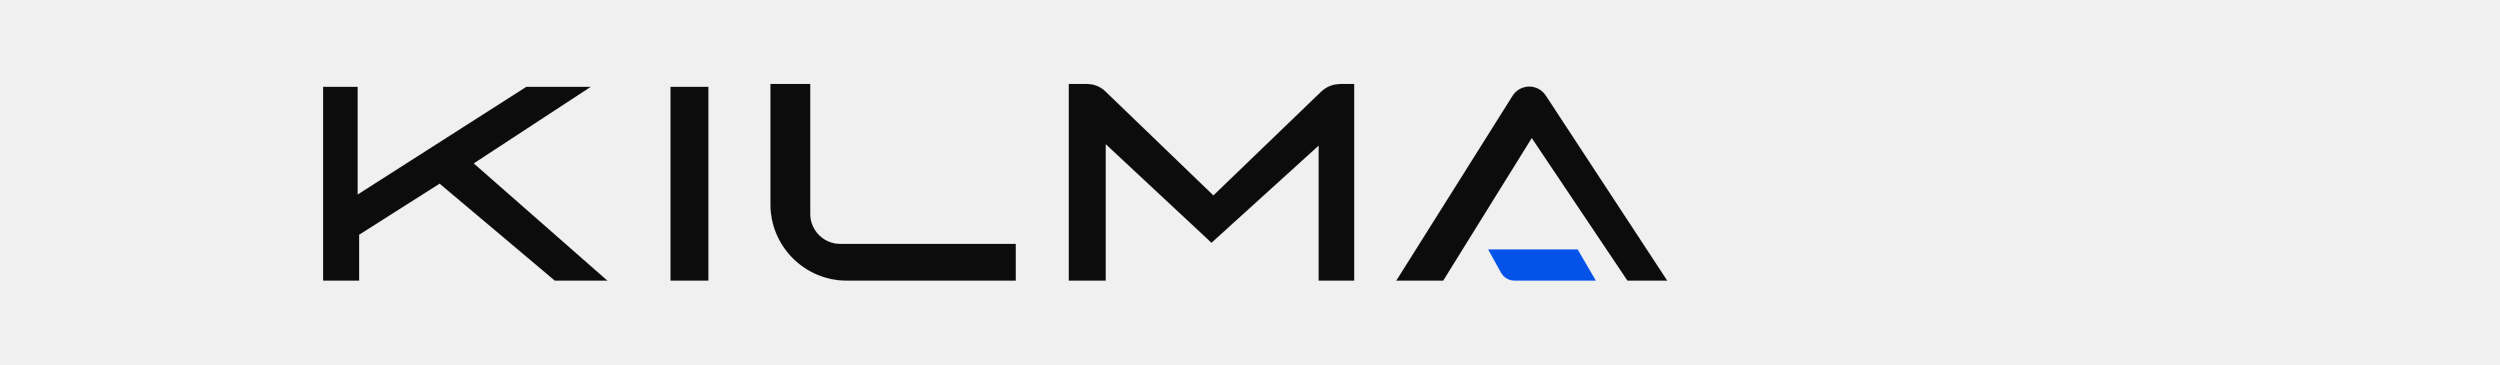
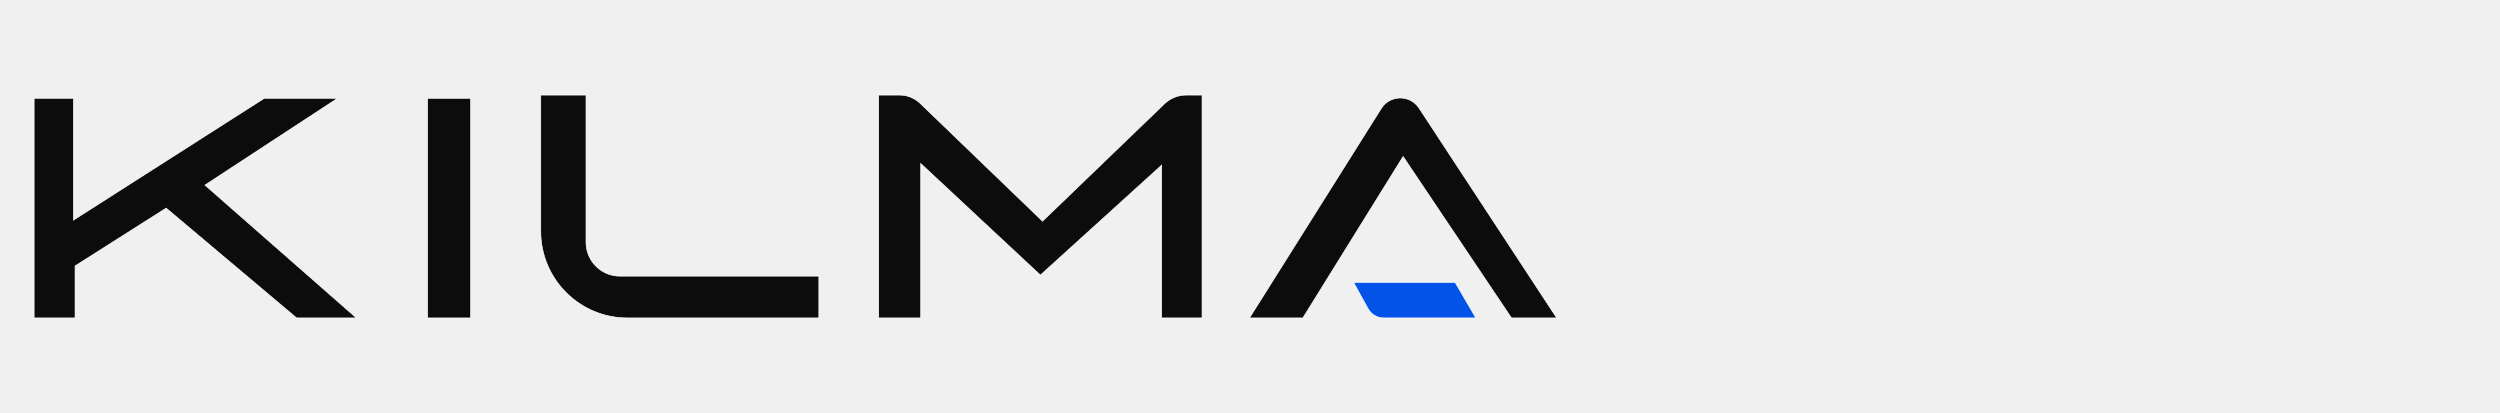
- <svg xmlns="http://www.w3.org/2000/svg" version="1.1" id="svg1" width="1282" height="187" viewBox="-14.0 -80.0 1796.459 347.821">
-   <defs id="defs1" />
-   <g id="g1" transform="translate(-17.72777,-48.22851)">
-     <g id="group-R5" transform="translate(17.79443,48.29917)">
-       <path id="path2" d="m 8333.62,1054.55 h 641.7 l 131.06,-224.679 h -582.32 c -40.84,0 -78.46,22.18 -98.22,57.918 l -92.22,166.761" style="fill:#0353e9;fill-opacity:1;fill-rule:nonzero;stroke:#ffffff" transform="matrix(0.1333333,0,0,-0.1333333,0,298.3333)" />
-       <path id="path3" d="m 7676.6,829.871 832.29,1323.019 c 54.97,87.38 181.91,88.59 238.54,2.28 L 9617.02,829.871 H 9331.06 L 8646.81,1849.45 8013.62,829.871 H 7676.6" style="fill:#0c0c0d;fill-opacity:1;fill-rule:nonzero;stroke:#ffffff" transform="matrix(0.1333333,0,0,-0.1333333,0,298.3333)" />
-       <path id="path4" d="M 5334.47,829.871 V 2237.53 h 132.74 c 48.07,0 94.26,-18.62 128.88,-51.96 l 773.27,-744.64 769.69,741.19 c 36.92,35.55 86.18,55.41 137.43,55.41 h 100.54 V 829.871 H 7121.7 V 1794.98 L 6355.74,1100.51 5600,1805.19 V 829.871 h -265.53" style="fill:#0c0c0d;fill-opacity:1;fill-rule:nonzero;stroke:#ffffff" transform="matrix(0.1333333,0,0,-0.1333333,0,298.3333)" />
-       <path id="path5" d="M 4956.6,829.871 H 3747.23 C 3445,829.871 3200,1074.88 3200,1377.11 v 860.42 h 285.96 v -929.36 c 0,-118.45 96.02,-214.47 214.47,-214.47 H 4956.6 V 829.871" style="fill:#0c0c0d;fill-opacity:1;fill-rule:nonzero;stroke:#ffffff" transform="matrix(0.1333333,0,0,-0.1333333,0,298.3333)" />
-       <path id="path6" d="M 2757.45,829.871 H 2485.11 V 2217.11 h 272.34 V 829.871" style="fill:#0c0c0d;fill-opacity:1;fill-rule:nonzero;stroke:#ffffff" transform="matrix(0.1333333,0,0,-0.1333333,0,298.3333)" />
-       <path id="path7" d="M 0,2217.11 V 829.871 h 258.723 v 328.509 l 575.32,365.11 823.827,-693.619 h 377.87 l -956.59,839.149 837.45,548.09 H 1453.62 L 248.512,1447.74 v 769.37 H 0" style="display:inline;fill:#0c0c0d;fill-opacity:1;fill-rule:nonzero;stroke:#ffffff" transform="matrix(0.1333333,0,0,-0.1333333,0,298.3333)" />
-       <path id="path8" d="M 131.777,74.672 102.785,161.18 73.789,74.672 Z M 142.695,41.48 H 62.871 L 49.668,2.082 H 7.461 L 79.531,209.172 H 126.328 L 198.391,2.082 H 155.898 L 142.695,41.48" style="display:none;fill:#3a59b0;fill-opacity:1;fill-rule:nonzero;stroke:#ffffff" transform="matrix(0.1333333,0,0,-0.1333333,0,298.3333)" />
-       <path id="path9" d="M 420.02,208.871 V 2.082 H 379.836 V 208.871 h 40.184" style="display:none;fill:#3a59b0;fill-opacity:1;fill-rule:nonzero;stroke:#ffffff" transform="matrix(0.1333333,0,0,-0.1333333,0,298.3333)" />
-       <path id="path10" d="m 879.246,7.41 c -11.199,4.93 -20.055,12.039 -26.558,21.328 -6.504,9.281 -9.856,20.242 -10.051,32.891 h 43.066 c 0.578,-8.5 3.496,-15.219 8.762,-20.148 5.262,-4.941 12.488,-7.41 21.68,-7.41 9.375,0 16.738,2.32 22.097,6.961 5.363,4.641 8.047,10.719 8.047,18.219 0,6.129 -1.824,11.172 -5.461,15.109 -3.64,3.961 -8.18,7.062 -13.629,9.34 -5.461,2.262 -12.98,4.781 -22.539,7.562 -13.019,3.938 -23.594,7.848 -31.73,11.699 -8.133,3.84 -15.125,9.668 -20.957,17.48 -5.84,7.797 -8.758,18.219 -8.758,31.258 0,12.242 2.969,22.91 8.906,31.992 5.926,9.079 14.246,16.039 24.969,20.891 10.723,4.84 22.969,7.246 36.75,7.246 20.672,0 37.469,-5.168 50.39,-15.539 12.918,-10.367 20.047,-24.848 21.387,-43.41 h -44.211 c -0.39,7.109 -3.301,12.992 -8.758,17.621 -5.449,4.641 -12.687,6.969 -21.679,6.969 -7.844,0 -14.114,-2.071 -18.801,-6.219 -4.695,-4.148 -7.039,-10.18 -7.039,-18.078 0,-5.531 1.766,-10.121 5.312,-13.774 3.543,-3.66 7.938,-6.617 13.211,-8.886 5.266,-2.274 12.676,-4.891 22.246,-7.852 13.02,-3.949 23.645,-7.91 31.875,-11.851 8.223,-3.957 15.305,-9.887 21.243,-17.778 5.925,-7.902 8.906,-18.27 8.906,-31.109 0,-11.062 -2.785,-21.332 -8.332,-30.812 C 974.035,21.629 965.898,14.07 955.188,8.441 944.465,2.82 931.738,0 917.004,0 903.027,0 890.441,2.469 879.246,7.41" style="display:none;fill:#231f20;fill-opacity:1;fill-rule:nonzero;stroke:#ffffff" transform="matrix(0.1333333,0,0,-0.1333333,0,298.3333)" />
-       <path id="path11" d="m 1251.76,45.48 c 9.19,5.629 16.37,13.68 21.53,24.148 5.17,10.461 7.76,22.609 7.76,36.441 0,13.821 -2.59,25.918 -7.76,36.289 -5.16,10.371 -12.34,18.321 -21.53,23.852 -9.18,5.527 -19.81,8.301 -31.87,8.301 -12.06,0 -22.73,-2.774 -32.01,-8.301 -9.29,-5.531 -16.51,-13.481 -21.68,-23.852 -5.16,-10.371 -7.74,-22.468 -7.74,-36.289 0,-13.832 2.58,-25.98 7.74,-36.441 5.17,-10.469 12.39,-18.52 21.68,-24.148 9.28,-5.629 19.95,-8.441 32.01,-8.441 12.06,0 22.69,2.812 31.87,8.441 z m -83.55,-31.852 c -15.69,9.082 -28.13,21.672 -37.32,37.77 -9.19,16.102 -13.78,34.32 -13.78,54.672 0,20.149 4.59,38.258 13.78,54.371 9.19,16.09 21.63,28.68 37.32,37.77 15.7,9.078 32.92,13.617 51.68,13.617 18.95,0 36.22,-4.539 51.83,-13.617 15.59,-9.09 27.94,-21.68 37.03,-37.77 9.09,-16.113 13.64,-34.222 13.64,-54.371 0,-20.351 -4.55,-38.57 -13.64,-54.672 -9.09,-16.098 -21.48,-28.688 -37.18,-37.77 C 1255.88,4.539 1238.65,0 1219.89,0 c -18.76,0 -35.98,4.539 -51.68,13.629" style="display:none;fill:#231f20;fill-opacity:1;fill-rule:nonzero;stroke:#ffffff" transform="matrix(0.1333333,0,0,-0.1333333,0,298.3333)" />
-       <path id="path12" d="m 1496.65,34.961 h 66.04 V 2.082 H 1456.47 V 208.871 h 40.18 V 34.961" style="display:none;fill:#231f20;fill-opacity:1;fill-rule:nonzero;stroke:#ffffff" transform="matrix(0.1333333,0,0,-0.1333333,0,298.3333)" />
-       <path id="path13" d="M 1732.09,208.871 V 80.891 c 0,-14.039 3.54,-24.742 10.62,-32.152 7.08,-7.406 17.04,-11.117 29.86,-11.117 13.02,0 23.07,3.711 30.15,11.117 7.08,7.41 10.62,18.113 10.62,32.152 V 208.871 h 40.48 V 81.18 c 0,-17.578 -3.69,-32.441 -11.06,-44.59 C 1835.39,24.441 1825.54,15.309 1813.19,9.191 1800.85,3.059 1787.11,0 1771.99,0 c -14.93,0 -28.46,3.059 -40.62,9.191 -12.16,6.117 -21.78,15.25 -28.85,27.398 -7.09,12.149 -10.63,27.012 -10.63,44.59 V 208.871 h 40.2" style="display:none;fill:#231f20;fill-opacity:1;fill-rule:nonzero;stroke:#ffffff" transform="matrix(0.1333333,0,0,-0.1333333,0,298.3333)" />
-       <path id="path14" d="m 2133.16,208.871 v -33.473 h -53.39 V 2.082 h -40.2 V 175.398 h -53.4 v 33.473 h 146.99" style="display:none;fill:#231f20;fill-opacity:1;fill-rule:nonzero;stroke:#ffffff" transform="matrix(0.1333333,0,0,-0.1333333,0,298.3333)" />
-       <path id="path15" d="M 2306.86,208.871 V 2.082 h -40.19 V 208.871 h 40.19" style="display:none;fill:#231f20;fill-opacity:1;fill-rule:nonzero;stroke:#ffffff" transform="matrix(0.1333333,0,0,-0.1333333,0,298.3333)" />
-       <path id="path16" d="m 2575.59,45.48 c 9.19,5.629 16.36,13.68 21.53,24.148 5.17,10.461 7.75,22.609 7.75,36.441 0,13.821 -2.58,25.918 -7.75,36.289 -5.17,10.371 -12.34,18.321 -21.53,23.852 -9.18,5.527 -19.81,8.301 -31.87,8.301 -12.06,0 -22.73,-2.774 -32.01,-8.301 -9.29,-5.531 -16.51,-13.481 -21.68,-23.852 -5.17,-10.371 -7.74,-22.468 -7.74,-36.289 0,-13.832 2.57,-25.98 7.74,-36.441 5.17,-10.469 12.39,-18.52 21.68,-24.148 9.28,-5.629 19.95,-8.441 32.01,-8.441 12.06,0 22.69,2.812 31.87,8.441 z m -83.55,-31.852 c -15.69,9.082 -28.13,21.672 -37.32,37.77 -9.19,16.102 -13.78,34.32 -13.78,54.672 0,20.149 4.59,38.258 13.78,54.371 9.19,16.09 21.63,28.68 37.32,37.77 15.69,9.078 32.92,13.617 51.68,13.617 18.95,0 36.22,-4.539 51.83,-13.617 15.59,-9.09 27.94,-21.68 37.03,-37.77 9.09,-16.113 13.64,-34.222 13.64,-54.371 0,-20.351 -4.55,-38.57 -13.64,-54.672 C 2623.49,35.301 2611.09,22.711 2595.4,13.629 2579.71,4.539 2562.48,0 2543.72,0 c -18.76,0 -35.99,4.539 -51.68,13.629" style="display:none;fill:#231f20;fill-opacity:1;fill-rule:nonzero;stroke:#ffffff" transform="matrix(0.1333333,0,0,-0.1333333,0,298.3333)" />
-       <path id="path17" d="m 2951.69,2.082 h -40.2 L 2820.48,143.988 V 2.082 h -40.19 V 209.172 h 40.19 L 2911.49,66.961 V 209.172 h 40.2 V 2.082" style="display:none;fill:#231f20;fill-opacity:1;fill-rule:nonzero;stroke:#ffffff" transform="matrix(0.1333333,0,0,-0.1333333,0,298.3333)" />
-       <path id="path18" d="m 3126.97,7.41 c -11.2,4.93 -20.06,12.039 -26.56,21.328 -6.5,9.281 -9.85,20.242 -10.05,32.891 h 43.07 c 0.57,-8.5 3.49,-15.219 8.76,-20.148 5.26,-4.941 12.49,-7.41 21.68,-7.41 9.37,0 16.74,2.32 22.1,6.961 5.36,4.641 8.04,10.719 8.04,18.219 0,6.129 -1.82,11.172 -5.46,15.109 -3.64,3.961 -8.18,7.062 -13.63,9.34 -5.46,2.262 -12.98,4.781 -22.54,7.562 -13.01,3.938 -23.59,7.848 -31.73,11.699 -8.13,3.84 -15.12,9.668 -20.95,17.48 -5.84,7.797 -8.76,18.219 -8.76,31.258 0,12.242 2.97,22.91 8.9,31.992 5.93,9.079 14.25,16.039 24.97,20.891 10.73,4.84 22.97,7.246 36.75,7.246 20.68,0 37.47,-5.168 50.39,-15.539 12.92,-10.367 20.05,-24.848 21.39,-43.41 h -44.21 c -0.39,7.109 -3.3,12.992 -8.76,17.621 -5.45,4.641 -12.68,6.969 -21.68,6.969 -7.84,0 -14.11,-2.071 -18.8,-6.219 -4.69,-4.148 -7.04,-10.18 -7.04,-18.078 0,-5.531 1.77,-10.121 5.31,-13.774 3.55,-3.66 7.94,-6.617 13.22,-8.886 5.26,-2.274 12.67,-4.891 22.24,-7.852 13.02,-3.949 23.65,-7.91 31.88,-11.851 8.22,-3.957 15.3,-9.887 21.24,-17.778 5.93,-7.902 8.9,-18.27 8.9,-31.109 0,-11.062 -2.78,-21.332 -8.33,-30.812 -5.55,-9.48 -13.69,-17.039 -24.4,-22.668 C 3192.19,2.82 3179.46,0 3164.73,0 c -13.98,0 -26.57,2.469 -37.76,7.41" style="display:none;fill:#231f20;fill-opacity:1;fill-rule:nonzero;stroke:#ffffff" transform="matrix(0.1333333,0,0,-0.1333333,0,298.3333)" />
-       <path id="path19" d="m 3374.45,6.961 c -4.69,4.641 -7.03,10.418 -7.03,17.328 0,6.922 2.34,12.691 7.03,17.34 4.69,4.641 10.67,6.961 17.94,6.961 7.08,0 12.92,-2.32 17.52,-6.961 4.59,-4.648 6.89,-10.418 6.89,-17.34 0,-6.91 -2.3,-12.688 -6.89,-17.328 C 3405.31,2.32 3399.47,0 3392.39,0 c -7.27,0 -13.25,2.32 -17.94,6.961" style="display:none;fill:#231f20;fill-opacity:1;fill-rule:nonzero;stroke:#ffffff" transform="matrix(0.1333333,0,0,-0.1333333,0,298.3333)" />
-       <path id="path20" d="m 3938.74,34.961 h 66.04 V 2.082 H 3898.55 V 208.871 h 40.19 V 34.961" style="display:none;fill:#231f20;fill-opacity:1;fill-rule:nonzero;stroke:#ffffff" transform="matrix(0.1333333,0,0,-0.1333333,0,298.3333)" />
-       <path id="path21" d="M 4174.74,208.871 V 2.082 h -40.19 V 208.871 h 40.19" style="display:none;fill:#231f20;fill-opacity:1;fill-rule:nonzero;stroke:#ffffff" transform="matrix(0.1333333,0,0,-0.1333333,0,298.3333)" />
-       <path id="path22" d="M 4537.07,208.871 V 2.082 h -40.19 V 136.582 L 4443.18,2.082 h -30.43 L 4358.77,136.582 V 2.082 h -40.19 V 208.871 h 45.65 l 63.74,-153.769 63.73,153.769 h 45.37" style="display:none;fill:#231f20;fill-opacity:1;fill-rule:nonzero;stroke:#ffffff" transform="matrix(0.1333333,0,0,-0.1333333,0,298.3333)" />
-       <path id="path23" d="M 4721.09,208.871 V 2.082 h -40.18 V 208.871 h 40.18" style="display:none;fill:#231f20;fill-opacity:1;fill-rule:nonzero;stroke:#ffffff" transform="matrix(0.1333333,0,0,-0.1333333,0,298.3333)" />
-       <path id="path24" d="m 5001.31,208.871 v -33.473 h -53.4 V 2.082 h -40.19 V 175.398 h -53.4 v 33.473 h 146.99" style="display:none;fill:#231f20;fill-opacity:1;fill-rule:nonzero;stroke:#ffffff" transform="matrix(0.1333333,0,0,-0.1333333,0,298.3333)" />
-       <path id="path25" d="m 5175.01,34.961 h 66.04 V 2.082 H 5134.82 V 208.871 h 40.19 V 34.961" style="display:none;fill:#231f20;fill-opacity:1;fill-rule:nonzero;stroke:#ffffff" transform="matrix(0.1333333,0,0,-0.1333333,0,298.3333)" />
-       <path id="path26" d="m 5411.01,175.398 v -51.847 h 67.47 V 90.66 h -67.47 V 35.852 h 76.08 V 2.082 H 5370.82 V 209.172 h 116.27 v -33.774 h -76.08" style="display:none;fill:#231f20;fill-opacity:1;fill-rule:nonzero;stroke:#ffffff" transform="matrix(0.1333333,0,0,-0.1333333,0,298.3333)" />
-       <path id="path27" d="m 5659.21,7.41 c -11.2,4.93 -20.06,12.039 -26.56,21.328 -6.51,9.281 -9.86,20.242 -10.05,32.891 h 43.06 c 0.58,-8.5 3.5,-15.219 8.76,-20.148 5.27,-4.941 12.49,-7.41 21.68,-7.41 9.38,0 16.74,2.32 22.1,6.961 5.37,4.641 8.05,10.719 8.05,18.219 0,6.129 -1.83,11.172 -5.46,15.109 -3.64,3.961 -8.18,7.062 -13.63,9.34 -5.46,2.262 -12.98,4.781 -22.54,7.562 -13.02,3.938 -23.59,7.848 -31.73,11.699 -8.13,3.84 -15.13,9.668 -20.96,17.48 -5.84,7.797 -8.76,18.219 -8.76,31.258 0,12.242 2.97,22.91 8.91,31.992 5.93,9.079 14.25,16.039 24.97,20.891 10.72,4.84 22.97,7.246 36.75,7.246 20.67,0 37.47,-5.168 50.39,-15.539 12.92,-10.367 20.05,-24.848 21.39,-43.41 h -44.21 c -0.39,7.109 -3.3,12.992 -8.76,17.621 -5.45,4.641 -12.69,6.969 -21.68,6.969 -7.84,0 -14.11,-2.071 -18.8,-6.219 -4.7,-4.148 -7.04,-10.18 -7.04,-18.078 0,-5.531 1.77,-10.121 5.31,-13.774 3.55,-3.66 7.94,-6.617 13.21,-8.886 5.27,-2.274 12.68,-4.891 22.25,-7.852 13.02,-3.949 23.64,-7.91 31.87,-11.851 8.23,-3.957 15.31,-9.887 21.25,-17.778 5.92,-7.902 8.9,-18.27 8.9,-31.109 0,-11.062 -2.78,-21.332 -8.33,-30.812 -5.56,-9.48 -13.69,-17.039 -24.4,-22.668 C 5724.42,2.82 5711.7,0 5696.96,0 c -13.97,0 -26.56,2.469 -37.75,7.41" style="display:none;fill:#231f20;fill-opacity:1;fill-rule:nonzero;stroke:#ffffff" transform="matrix(0.1333333,0,0,-0.1333333,0,298.3333)" />
-       <path id="path28" d="m 5938.28,7.41 c -11.2,4.93 -20.06,12.039 -26.56,21.328 -6.5,9.281 -9.85,20.242 -10.05,32.891 h 43.07 c 0.57,-8.5 3.49,-15.219 8.76,-20.148 5.26,-4.941 12.49,-7.41 21.68,-7.41 9.37,0 16.73,2.32 22.1,6.961 5.36,4.641 8.04,10.719 8.04,18.219 0,6.129 -1.82,11.172 -5.46,15.109 -3.64,3.961 -8.18,7.062 -13.63,9.34 -5.46,2.262 -12.98,4.781 -22.54,7.562 -13.02,3.938 -23.59,7.848 -31.73,11.699 -8.13,3.84 -15.12,9.668 -20.95,17.48 -5.84,7.797 -8.76,18.219 -8.76,31.258 0,12.242 2.97,22.91 8.9,31.992 5.93,9.079 14.25,16.039 24.97,20.891 10.73,4.84 22.97,7.246 36.75,7.246 20.68,0 37.47,-5.168 50.39,-15.539 12.92,-10.367 20.05,-24.848 21.39,-43.41 h -44.21 c -0.39,7.109 -3.3,12.992 -8.76,17.621 -5.45,4.641 -12.69,6.969 -21.68,6.969 -7.84,0 -14.11,-2.071 -18.8,-6.219 -4.7,-4.148 -7.04,-10.18 -7.04,-18.078 0,-5.531 1.77,-10.121 5.31,-13.774 3.55,-3.66 7.94,-6.617 13.22,-8.886 5.26,-2.274 12.67,-4.891 22.24,-7.852 13.02,-3.949 23.64,-7.91 31.88,-11.851 8.22,-3.957 15.3,-9.887 21.24,-17.778 5.93,-7.902 8.9,-18.27 8.9,-31.109 0,-11.062 -2.78,-21.332 -8.33,-30.812 -5.55,-9.48 -13.69,-17.039 -24.4,-22.668 C 6003.5,2.82 5990.77,0 5976.04,0 c -13.98,0 -26.57,2.469 -37.76,7.41" style="display:none;fill:#231f20;fill-opacity:1;fill-rule:nonzero;stroke:#ffffff" transform="matrix(0.1333333,0,0,-0.1333333,0,298.3333)" />
-       <path id="path29" d="m 6627.74,122.809 c 5.37,5.222 8.04,12.589 8.04,22.07 0,20.152 -10.91,30.211 -32.72,30.211 h -31.88 v -60.129 h 31.88 c 11.09,0 19.32,2.621 24.68,7.848 z m 41.78,-9.039 c -5.08,-9.68 -13.02,-17.481 -23.83,-23.399 -10.82,-5.93 -24.45,-8.902 -40.91,-8.902 h -33.6 V 2.082 H 6531 V 208.871 h 73.78 c 15.5,0 28.71,-2.762 39.62,-8.293 10.91,-5.527 19.09,-13.137 24.55,-22.808 5.45,-9.692 8.18,-20.641 8.18,-32.891 0,-11.059 -2.54,-21.438 -7.61,-31.109" style="display:none;fill:#231f20;fill-opacity:1;fill-rule:nonzero;stroke:#ffffff" transform="matrix(0.1333333,0,0,-0.1333333,0,298.3333)" />
-       <path id="path30" d="m 6934.66,45.48 c 9.19,5.629 16.37,13.68 21.53,24.148 5.17,10.461 7.76,22.609 7.76,36.441 0,13.821 -2.59,25.918 -7.76,36.289 -5.16,10.371 -12.34,18.321 -21.53,23.852 -9.18,5.527 -19.81,8.301 -31.87,8.301 -12.06,0 -22.73,-2.774 -32.01,-8.301 -9.29,-5.531 -16.51,-13.481 -21.68,-23.852 -5.16,-10.371 -7.74,-22.468 -7.74,-36.289 0,-13.832 2.58,-25.98 7.74,-36.441 5.17,-10.469 12.39,-18.52 21.68,-24.148 9.28,-5.629 19.95,-8.441 32.01,-8.441 12.06,0 22.69,2.812 31.87,8.441 z m -83.55,-31.852 c -15.69,9.082 -28.13,21.672 -37.32,37.77 -9.19,16.102 -13.78,34.32 -13.78,54.672 0,20.149 4.59,38.258 13.78,54.371 9.19,16.09 21.63,28.68 37.32,37.77 15.7,9.078 32.92,13.617 51.68,13.617 18.95,0 36.22,-4.539 51.83,-13.617 15.6,-9.09 27.94,-21.68 37.03,-37.77 9.09,-16.113 13.64,-34.222 13.64,-54.371 0,-20.351 -4.55,-38.57 -13.64,-54.672 -9.09,-16.098 -21.48,-28.688 -37.18,-37.77 C 6938.78,4.539 6921.55,0 6902.79,0 c -18.76,0 -35.98,4.539 -51.68,13.629" style="display:none;fill:#231f20;fill-opacity:1;fill-rule:nonzero;stroke:#ffffff" transform="matrix(0.1333333,0,0,-0.1333333,0,298.3333)" />
-       <path id="path31" d="m 7170.8,7.41 c -11.2,4.93 -20.06,12.039 -26.56,21.328 -6.51,9.281 -9.85,20.242 -10.05,32.891 h 43.07 c 0.57,-8.5 3.49,-15.219 8.76,-20.148 5.26,-4.941 12.49,-7.41 21.68,-7.41 9.37,0 16.73,2.32 22.1,6.961 5.36,4.641 8.04,10.719 8.04,18.219 0,6.129 -1.82,11.172 -5.46,15.109 -3.64,3.961 -8.18,7.062 -13.63,9.34 -5.46,2.262 -12.98,4.781 -22.54,7.562 -13.02,3.938 -23.59,7.848 -31.73,11.699 -8.13,3.84 -15.12,9.668 -20.95,17.48 -5.84,7.797 -8.76,18.219 -8.76,31.258 0,12.242 2.96,22.91 8.9,31.992 5.93,9.079 14.25,16.039 24.97,20.891 10.73,4.84 22.97,7.246 36.75,7.246 20.68,0 37.47,-5.168 50.39,-15.539 12.92,-10.367 20.05,-24.848 21.39,-43.41 h -44.21 c -0.39,7.109 -3.3,12.992 -8.76,17.621 -5.45,4.641 -12.69,6.969 -21.68,6.969 -7.84,0 -14.11,-2.071 -18.8,-6.219 -4.7,-4.148 -7.04,-10.18 -7.04,-18.078 0,-5.531 1.77,-10.121 5.31,-13.774 3.55,-3.66 7.94,-6.617 13.22,-8.886 5.26,-2.274 12.67,-4.891 22.24,-7.852 13.02,-3.949 23.64,-7.91 31.88,-11.851 8.22,-3.957 15.3,-9.887 21.24,-17.778 5.92,-7.902 8.9,-18.27 8.9,-31.109 0,-11.062 -2.78,-21.332 -8.33,-30.812 -5.55,-9.48 -13.69,-17.039 -24.4,-22.668 C 7236.02,2.82 7223.29,0 7208.56,0 c -13.98,0 -26.57,2.469 -37.76,7.41" style="display:none;fill:#231f20;fill-opacity:1;fill-rule:nonzero;stroke:#ffffff" transform="matrix(0.1333333,0,0,-0.1333333,0,298.3333)" />
-       <path id="path32" d="m 7449.86,7.41 c -11.2,4.93 -20.05,12.039 -26.56,21.328 -6.5,9.281 -9.85,20.242 -10.05,32.891 h 43.07 c 0.58,-8.5 3.5,-15.219 8.76,-20.148 5.26,-4.941 12.49,-7.41 21.68,-7.41 9.37,0 16.74,2.32 22.1,6.961 5.36,4.641 8.04,10.719 8.04,18.219 0,6.129 -1.82,11.172 -5.45,15.109 -3.65,3.961 -8.19,7.062 -13.64,9.34 -5.46,2.262 -12.98,4.781 -22.54,7.562 -13.01,3.938 -23.59,7.848 -31.72,11.699 -8.14,3.84 -15.13,9.668 -20.96,17.48 -5.84,7.797 -8.76,18.219 -8.76,31.258 0,12.242 2.97,22.91 8.9,31.992 5.93,9.079 14.25,16.039 24.98,20.891 10.72,4.84 22.96,7.246 36.74,7.246 20.68,0 37.47,-5.168 50.39,-15.539 12.92,-10.367 20.05,-24.848 21.39,-43.41 h -44.21 c -0.39,7.109 -3.3,12.992 -8.76,17.621 -5.45,4.641 -12.68,6.969 -21.68,6.969 -7.84,0 -14.11,-2.071 -18.8,-6.219 -4.69,-4.148 -7.04,-10.18 -7.04,-18.078 0,-5.531 1.77,-10.121 5.32,-13.774 3.54,-3.66 7.93,-6.617 13.21,-8.886 5.26,-2.274 12.67,-4.891 22.24,-7.852 13.02,-3.949 23.65,-7.91 31.88,-11.851 8.22,-3.957 15.3,-9.887 21.24,-17.778 5.93,-7.902 8.91,-18.27 8.91,-31.109 0,-11.062 -2.79,-21.332 -8.33,-30.812 -5.56,-9.48 -13.7,-17.039 -24.41,-22.668 C 7515.08,2.82 7502.35,0 7487.62,0 c -13.98,0 -26.56,2.469 -37.76,7.41" style="display:none;fill:#231f20;fill-opacity:1;fill-rule:nonzero;stroke:#ffffff" transform="matrix(0.1333333,0,0,-0.1333333,0,298.3333)" />
-       <path id="path33" d="M 7737.68,208.871 V 2.082 h -40.19 V 208.871 h 40.19" style="display:none;fill:#231f20;fill-opacity:1;fill-rule:nonzero;stroke:#ffffff" transform="matrix(0.1333333,0,0,-0.1333333,0,298.3333)" />
-       <path id="path34" d="m 7985.02,42.961 c 5.46,4.738 8.18,11.449 8.18,20.141 0,8.898 -2.87,15.859 -8.61,20.887 -5.74,5.043 -13.5,7.562 -23.25,7.562 h -39.63 V 35.852 h 40.49 c 9.75,0 17.36,2.367 22.82,7.109 z m -63.31,80.59 h 36.76 c 9.56,0 16.93,2.219 22.1,6.66 5.17,4.449 7.75,10.82 7.75,19.109 0,8.301 -2.58,14.719 -7.75,19.262 -5.17,4.539 -12.54,6.816 -22.1,6.816 h -36.76 z m 101.36,-32.891 c 7.26,-9.48 10.91,-20.34 10.91,-32.59 0,-11.059 -2.64,-20.789 -7.91,-29.191 -5.26,-8.391 -12.87,-14.957 -22.82,-19.687 -9.95,-4.75 -21.73,-7.109 -35.31,-7.109 h -86.42 V 208.871 h 82.69 c 13.58,0 25.3,-2.269 35.17,-6.812 9.85,-4.539 17.32,-10.86 22.39,-18.957 5.07,-8.102 7.61,-17.282 7.61,-27.563 0,-12.051 -3.12,-22.117 -9.33,-30.207 -6.22,-8.113 -14.5,-13.832 -24.83,-17.191 11.28,-2.18 20.56,-8 27.85,-17.481" style="display:none;fill:#231f20;fill-opacity:1;fill-rule:nonzero;stroke:#ffffff" transform="matrix(0.1333333,0,0,-0.1333333,0,298.3333)" />
-       <path id="path35" d="M 8210.54,208.871 V 2.082 h -40.19 V 208.871 h 40.19" style="display:none;fill:#231f20;fill-opacity:1;fill-rule:nonzero;stroke:#ffffff" transform="matrix(0.1333333,0,0,-0.1333333,0,298.3333)" />
-       <path id="path36" d="m 8394.57,34.961 h 66.04 V 2.082 H 8354.39 V 208.871 h 40.18 V 34.961" style="display:none;fill:#231f20;fill-opacity:1;fill-rule:nonzero;stroke:#ffffff" transform="matrix(0.1333333,0,0,-0.1333333,0,298.3333)" />
-       <path id="path37" d="M 8630.57,208.871 V 2.082 h -40.19 V 208.871 h 40.19" style="display:none;fill:#231f20;fill-opacity:1;fill-rule:nonzero;stroke:#ffffff" transform="matrix(0.1333333,0,0,-0.1333333,0,298.3333)" />
-       <path id="path38" d="m 8910.78,208.871 v -33.473 h -53.4 V 2.082 h -40.19 V 175.398 h -53.4 v 33.473 h 146.99" style="display:none;fill:#231f20;fill-opacity:1;fill-rule:nonzero;stroke:#ffffff" transform="matrix(0.1333333,0,0,-0.1333333,0,298.3333)" />
-       <path id="path39" d="M 9084.47,208.871 V 2.082 h -40.18 V 208.871 h 40.18" style="display:none;fill:#231f20;fill-opacity:1;fill-rule:nonzero;stroke:#ffffff" transform="matrix(0.1333333,0,0,-0.1333333,0,298.3333)" />
-       <path id="path40" d="m 9268.52,175.398 v -51.847 h 67.47 V 90.66 h -67.47 V 35.852 h 76.08 V 2.082 H 9228.33 V 209.172 h 116.27 v -33.774 h -76.08" style="display:none;fill:#231f20;fill-opacity:1;fill-rule:nonzero;stroke:#ffffff" transform="matrix(0.1333333,0,0,-0.1333333,0,298.3333)" />
-       <path id="path41" d="m 9516.72,7.41 c -11.2,4.93 -20.06,12.039 -26.56,21.328 -6.51,9.281 -9.86,20.242 -10.05,32.891 h 43.06 c 0.58,-8.5 3.5,-15.219 8.76,-20.148 5.27,-4.941 12.49,-7.41 21.68,-7.41 9.38,0 16.74,2.32 22.1,6.961 5.36,4.641 8.05,10.719 8.05,18.219 0,6.129 -1.83,11.172 -5.46,15.109 -3.64,3.961 -8.18,7.062 -13.63,9.34 -5.46,2.262 -12.98,4.781 -22.54,7.562 -13.02,3.938 -23.59,7.848 -31.73,11.699 -8.13,3.84 -15.13,9.668 -20.96,17.48 -5.84,7.797 -8.76,18.219 -8.76,31.258 0,12.242 2.97,22.91 8.91,31.992 5.93,9.079 14.25,16.039 24.97,20.891 10.72,4.84 22.97,7.246 36.75,7.246 20.67,0 37.47,-5.168 50.39,-15.539 12.92,-10.367 20.05,-24.848 21.39,-43.41 h -44.21 c -0.39,7.109 -3.3,12.992 -8.76,17.621 -5.45,4.641 -12.69,6.969 -21.68,6.969 -7.84,0 -14.11,-2.071 -18.8,-6.219 -4.7,-4.148 -7.04,-10.18 -7.04,-18.078 0,-5.531 1.77,-10.121 5.31,-13.774 3.55,-3.66 7.94,-6.617 13.21,-8.886 5.27,-2.274 12.68,-4.891 22.25,-7.852 13.02,-3.949 23.64,-7.91 31.87,-11.851 8.23,-3.957 15.31,-9.887 21.24,-17.778 5.93,-7.902 8.91,-18.27 8.91,-31.109 0,-11.062 -2.78,-21.332 -8.33,-30.812 -5.56,-9.48 -13.69,-17.039 -24.4,-22.668 C 9581.93,2.82 9569.21,0 9554.47,0 c -13.97,0 -26.56,2.469 -37.75,7.41" style="display:none;fill:#231f20;fill-opacity:1;fill-rule:nonzero;stroke:#ffffff" transform="matrix(0.1333333,0,0,-0.1333333,0,298.3333)" />
-       <path id="path42" d="m 9764.2,6.961 c -4.7,4.641 -7.03,10.418 -7.03,17.328 0,6.922 2.33,12.691 7.03,17.34 4.69,4.641 10.66,6.961 17.94,6.961 7.08,0 12.92,-2.32 17.52,-6.961 4.59,-4.648 6.88,-10.418 6.88,-17.34 0,-6.91 -2.29,-12.688 -6.88,-17.328 C 9795.06,2.32 9789.22,0 9782.14,0 c -7.28,0 -13.25,2.32 -17.94,6.961" style="display:none;fill:#231f20;fill-opacity:1;fill-rule:nonzero;stroke:#ffffff" transform="matrix(0.1333333,0,0,-0.1333333,0,298.3333)" />
+ <svg xmlns="http://www.w3.org/2000/svg" version="1.2" viewBox="0 0 1502 248" width="1502" height="248">
+   <style>
+ 		.s0 { fill: #0353e9;stroke: #ffffff;stroke-width: .4 } 
+ 		.s1 { fill: #0c0c0d;stroke: #ffffff;stroke-width: .4 } 
+ 	</style>
+   <g id="g1">
+     <g id="group-R5">
+       <path id="path2" class="s0" d="m813.2 169.65h61.04l12.46 21.37h-55.39c-3.88 0-7.46-2.11-9.34-5.51z" />
+       <path id="path3" class="s1" d="m750.7 191.02l79.17-125.85c5.23-8.31 17.3-8.43 22.69-0.22l82.72 126.07h-27.2l-65.09-96.98-60.23 96.98z" />
+       <path id="path4" class="s1" d="m527.91 191.02v-133.9h12.63c4.57 0 8.97 1.77 12.26 4.94l73.55 70.83 73.22-70.5c3.51-3.38 8.2-5.27 13.07-5.27h9.56v133.9h-24.28v-91.8l-72.86 66.06-71.89-67.03v92.77z" />
+       <path id="path5" class="s1" d="m491.97 191.02h-115.04c-28.74 0-52.05-23.31-52.05-52.06v-81.84h27.2v88.4c0 11.27 9.13 20.4 20.4 20.4h119.49z" />
+       <path id="path6" class="s1" d="m282.78 191.02h-25.9v-131.96h25.9z" />
+       <path id="path7" class="s1" d="m20.49 59.06v131.96h24.61v-31.25l54.73-34.73 78.36 65.98h35.94l-90.99-79.82 79.66-52.14h-44.04l-114.63 73.19v-73.19z" />
    </g>
  </g>
</svg>
